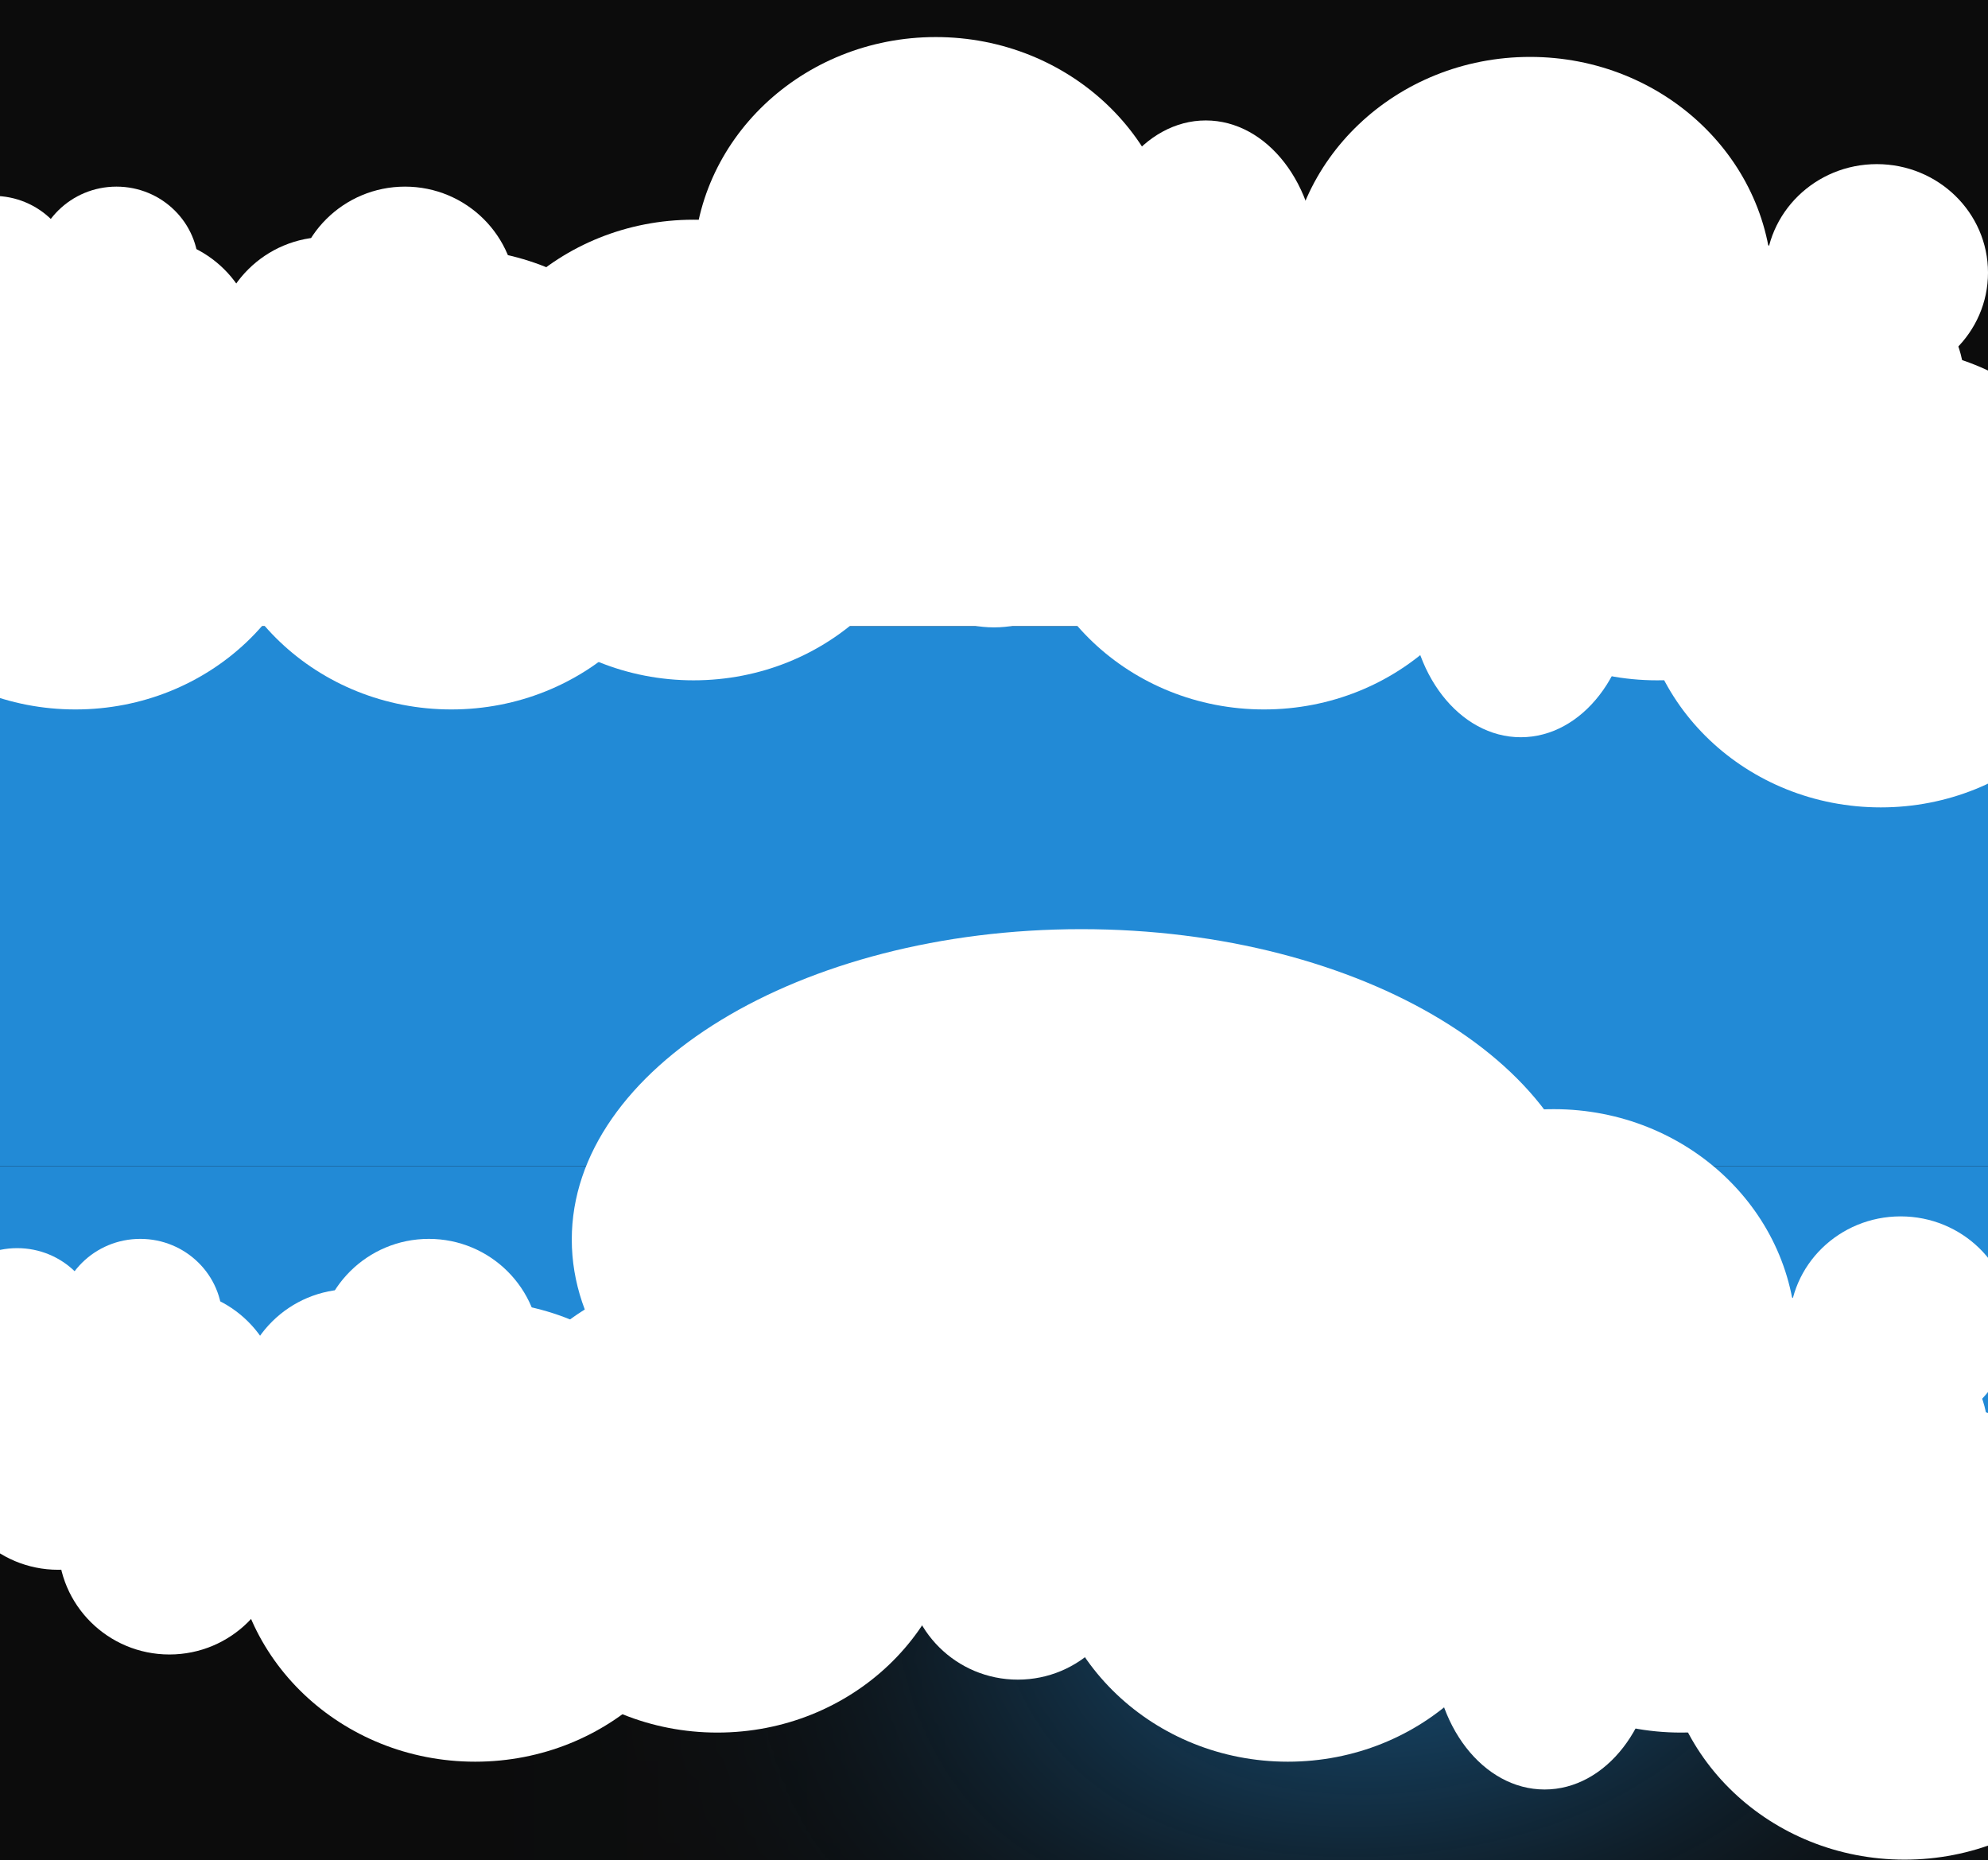
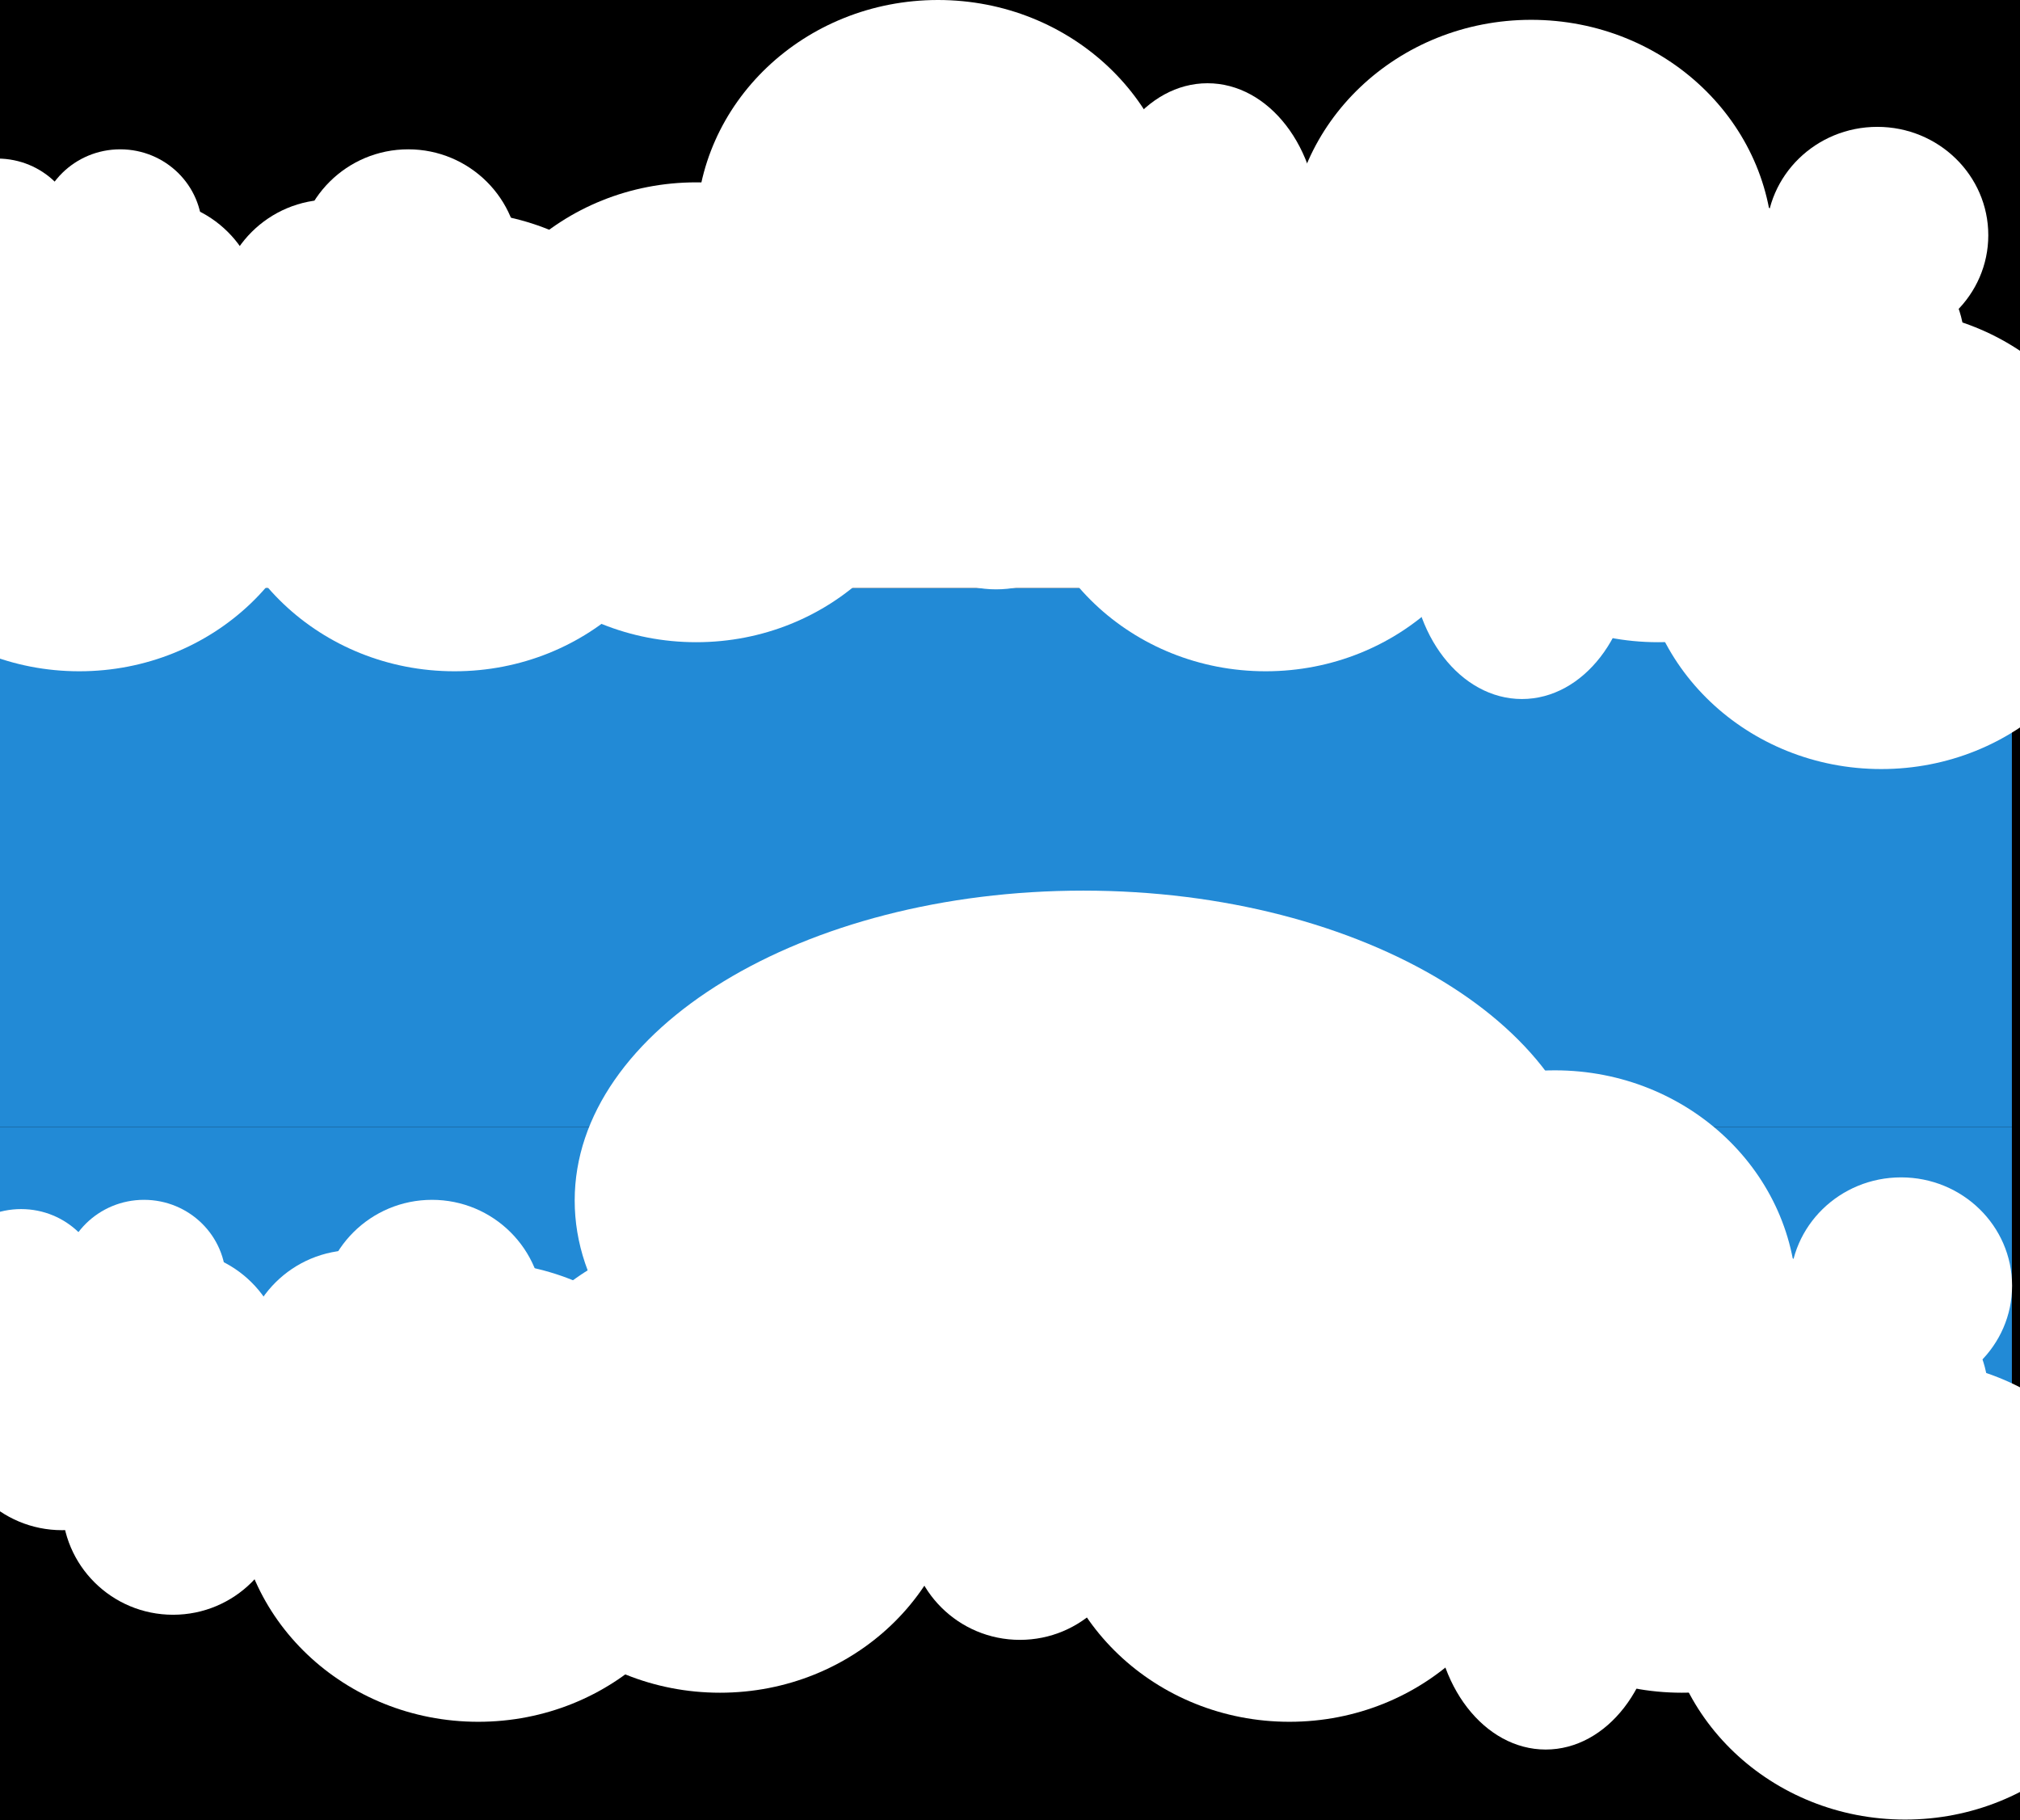
- <svg xmlns="http://www.w3.org/2000/svg" width="1502" height="1405" viewBox="0 0 1502 1405" fill="none">
-   <g clip-path="url(#clip0_243_386)">
-     <rect width="1512" height="5673" transform="translate(0 -62)" fill="#0C0C0C" />
-     <g filter="url(#filter0_f_243_386)">
-       <ellipse cx="1042.81" cy="1247.28" rx="328" ry="112.679" transform="rotate(-18.781 1042.81 1247.28)" fill="#228AD6" />
-     </g>
-     <rect x="-3" y="881" width="1522.85" height="203" fill="#228AD6" />
-     <rect x="-3" y="473" width="1522.85" height="408" fill="#228AD6" />
-     <ellipse cx="13" cy="1004" rx="62" ry="61" fill="white" />
-     <ellipse cx="106" cy="997" rx="62" ry="61" fill="white" />
-     <ellipse cx="128" cy="1057.5" rx="84" ry="83.5" fill="white" />
-     <ellipse cx="265" cy="1057.5" rx="84" ry="83.5" fill="white" />
-     <ellipse cx="324" cy="1019.5" rx="84" ry="83.5" fill="white" />
-     <ellipse cx="1167" cy="1243.5" rx="84" ry="108.5" fill="white" />
-     <ellipse cx="929" cy="994.5" rx="84" ry="108.5" fill="white" />
-     <ellipse cx="542" cy="1135" rx="183" ry="174" fill="white" />
-     <ellipse cx="359" cy="1157" rx="183" ry="174" fill="white" />
-     <ellipse cx="817" cy="936.5" rx="385" ry="234.5" fill="white" />
-     <ellipse cx="1270" cy="1135" rx="183" ry="174" fill="white" />
-     <ellipse cx="1174" cy="1012" rx="183" ry="174" fill="white" />
-     <ellipse cx="973" cy="1157" rx="183" ry="174" fill="white" />
-     <ellipse cx="1439" cy="1231" rx="183" ry="174" fill="white" />
-     <ellipse cx="231" cy="1140.5" rx="84" ry="83.5" fill="white" />
-     <ellipse cx="44" cy="1102.5" rx="84" ry="83.5" fill="white" />
-     <ellipse cx="128" cy="1166.5" rx="84" ry="83.5" fill="white" />
-     <ellipse cx="769" cy="1185.5" rx="84" ry="83.5" fill="white" />
-     <ellipse cx="1436" cy="1001" rx="84" ry="82" fill="white" />
-     <ellipse cx="1418" cy="1083" rx="84" ry="82" fill="white" />
-     <ellipse cx="-5" cy="209" rx="62" ry="61" fill="white" />
-     <ellipse cx="88" cy="202" rx="62" ry="61" fill="white" />
-     <ellipse cx="110" cy="262.5" rx="84" ry="83.5" fill="white" />
-     <ellipse cx="247" cy="262.5" rx="84" ry="83.5" fill="white" />
-     <ellipse cx="306" cy="224.5" rx="84" ry="83.5" fill="white" />
-     <ellipse cx="1149" cy="448.5" rx="84" ry="108.5" fill="white" />
-     <ellipse cx="911" cy="199.5" rx="84" ry="108.5" fill="white" />
-     <ellipse cx="524" cy="340" rx="183" ry="174" fill="white" />
-     <ellipse cx="341" cy="362" rx="183" ry="174" fill="white" />
-     <ellipse cx="57" cy="362" rx="183" ry="174" fill="white" />
-     <ellipse cx="707" cy="202" rx="183" ry="174" fill="white" />
-     <ellipse cx="1252" cy="340" rx="183" ry="174" fill="white" />
-     <ellipse cx="1156" cy="217" rx="183" ry="174" fill="white" />
-     <ellipse cx="955" cy="362" rx="183" ry="174" fill="white" />
-     <ellipse cx="1421" cy="436" rx="183" ry="174" fill="white" />
-     <ellipse cx="213" cy="345.5" rx="84" ry="83.5" fill="white" />
-     <ellipse cx="26" cy="307.5" rx="84" ry="83.5" fill="white" />
-     <ellipse cx="110" cy="371.5" rx="84" ry="83.5" fill="white" />
-     <ellipse cx="751" cy="390.5" rx="84" ry="83.5" fill="white" />
-     <ellipse cx="1418" cy="206" rx="84" ry="82" fill="white" />
-     <ellipse cx="1400" cy="288" rx="84" ry="82" fill="white" />
-     <rect x="-21" y="303" width="1547" height="170" fill="white" />
-     <path d="M766.065 861.5H770.3V861.885L773.975 867.38L778.735 861.5H782.97V886H778.735V867.205L775.97 870.46V872.665H772.925V872.105L770.3 868.185V886H766.065V861.5ZM788.521 866.05H794.401L797.516 870.67V882.185H803.921V886H787.051V882.185H793.456V871.405L792.406 869.865H788.521V866.05ZM793.036 862.2H797.936V857.3H793.036V862.2ZM808.038 866.715H812.273V867.87L814.198 866.715H821.793L824.943 871.37V886H820.708V872.14L819.693 870.635H812.903L812.273 871.37V886H808.038V866.715ZM832.419 859.82H836.654V866.68H842.324V870.635H836.654V880.54L837.634 882.045H840.574L843.059 879.56L845.299 882.815L842.324 886H835.569L832.419 881.38V870.635H829.619V866.68H832.419V859.82Z" fill="white" />
-   </g>
-   <defs>
-     <filter id="filter0_f_243_386" x="230.136" y="597.173" width="1625.35" height="1300.21" filterUnits="userSpaceOnUse" color-interpolation-filters="sRGB">
-       <feFlood flood-opacity="0" result="BackgroundImageFix" />
-       <feBlend mode="normal" in="SourceGraphic" in2="BackgroundImageFix" result="shape" />
-       <feGaussianBlur stdDeviation="250" result="effect1_foregroundBlur_243_386" />
-     </filter>
-     <clipPath id="clip0_243_386">
-       <rect width="1512" height="5673" fill="white" transform="translate(0 -62)" />
-     </clipPath>
-   </defs>
+ <svg xmlns="http://www.w3.org/2000/svg" width="1529" height="1377" viewBox="0 0 1529 1377" fill="none">
+   <rect width="1529" height="1377" fill="#1E1E1E" />
+   <rect x="-877" y="-78" width="3148" height="1770" fill="black" />
+   <rect y="853" width="1522.85" height="203" fill="#228AD6" />
+   <rect y="445" width="1522.85" height="408" fill="#228AD6" />
+   <ellipse cx="16" cy="976" rx="62" ry="61" fill="white" />
+   <ellipse cx="109" cy="969" rx="62" ry="61" fill="white" />
+   <ellipse cx="131" cy="1029.5" rx="84" ry="83.5" fill="white" />
+   <ellipse cx="268" cy="1029.5" rx="84" ry="83.5" fill="white" />
+   <ellipse cx="327" cy="991.5" rx="84" ry="83.5" fill="white" />
+   <ellipse cx="1170" cy="1215.5" rx="84" ry="108.5" fill="white" />
+   <ellipse cx="932" cy="966.5" rx="84" ry="108.5" fill="white" />
+   <ellipse cx="545" cy="1107" rx="183" ry="174" fill="white" />
+   <ellipse cx="362" cy="1129" rx="183" ry="174" fill="white" />
+   <ellipse cx="820" cy="908.5" rx="385" ry="234.5" fill="white" />
+   <ellipse cx="1273" cy="1107" rx="183" ry="174" fill="white" />
+   <ellipse cx="1177" cy="984" rx="183" ry="174" fill="white" />
+   <ellipse cx="976" cy="1129" rx="183" ry="174" fill="white" />
+   <ellipse cx="1442" cy="1203" rx="183" ry="174" fill="white" />
+   <ellipse cx="234" cy="1112.5" rx="84" ry="83.5" fill="white" />
+   <ellipse cx="47" cy="1074.5" rx="84" ry="83.5" fill="white" />
+   <ellipse cx="131" cy="1138.5" rx="84" ry="83.5" fill="white" />
+   <ellipse cx="772" cy="1157.5" rx="84" ry="83.5" fill="white" />
+   <ellipse cx="1439" cy="973" rx="84" ry="82" fill="white" />
+   <ellipse cx="1421" cy="1055" rx="84" ry="82" fill="white" />
+   <ellipse cx="-2" cy="181" rx="62" ry="61" fill="white" />
+   <ellipse cx="91" cy="174" rx="62" ry="61" fill="white" />
+   <ellipse cx="113" cy="234.5" rx="84" ry="83.5" fill="white" />
+   <ellipse cx="250" cy="234.5" rx="84" ry="83.5" fill="white" />
+   <ellipse cx="309" cy="196.5" rx="84" ry="83.5" fill="white" />
+   <ellipse cx="1152" cy="420.5" rx="84" ry="108.5" fill="white" />
+   <ellipse cx="914" cy="171.5" rx="84" ry="108.5" fill="white" />
+   <ellipse cx="527" cy="312" rx="183" ry="174" fill="white" />
+   <ellipse cx="344" cy="334" rx="183" ry="174" fill="white" />
+   <ellipse cx="60" cy="334" rx="183" ry="174" fill="white" />
+   <ellipse cx="710" cy="174" rx="183" ry="174" fill="white" />
+   <ellipse cx="1255" cy="312" rx="183" ry="174" fill="white" />
+   <ellipse cx="1159" cy="189" rx="183" ry="174" fill="white" />
+   <ellipse cx="958" cy="334" rx="183" ry="174" fill="white" />
+   <ellipse cx="1424" cy="408" rx="183" ry="174" fill="white" />
+   <ellipse cx="216" cy="317.5" rx="84" ry="83.5" fill="white" />
+   <ellipse cx="29" cy="279.5" rx="84" ry="83.5" fill="white" />
+   <ellipse cx="113" cy="343.5" rx="84" ry="83.5" fill="white" />
+   <ellipse cx="754" cy="362.5" rx="84" ry="83.5" fill="white" />
+   <ellipse cx="1421" cy="178" rx="84" ry="82" fill="white" />
+   <ellipse cx="1403" cy="260" rx="84" ry="82" fill="white" />
+   <rect x="-18" y="275" width="1547" height="170" fill="white" />
</svg>
